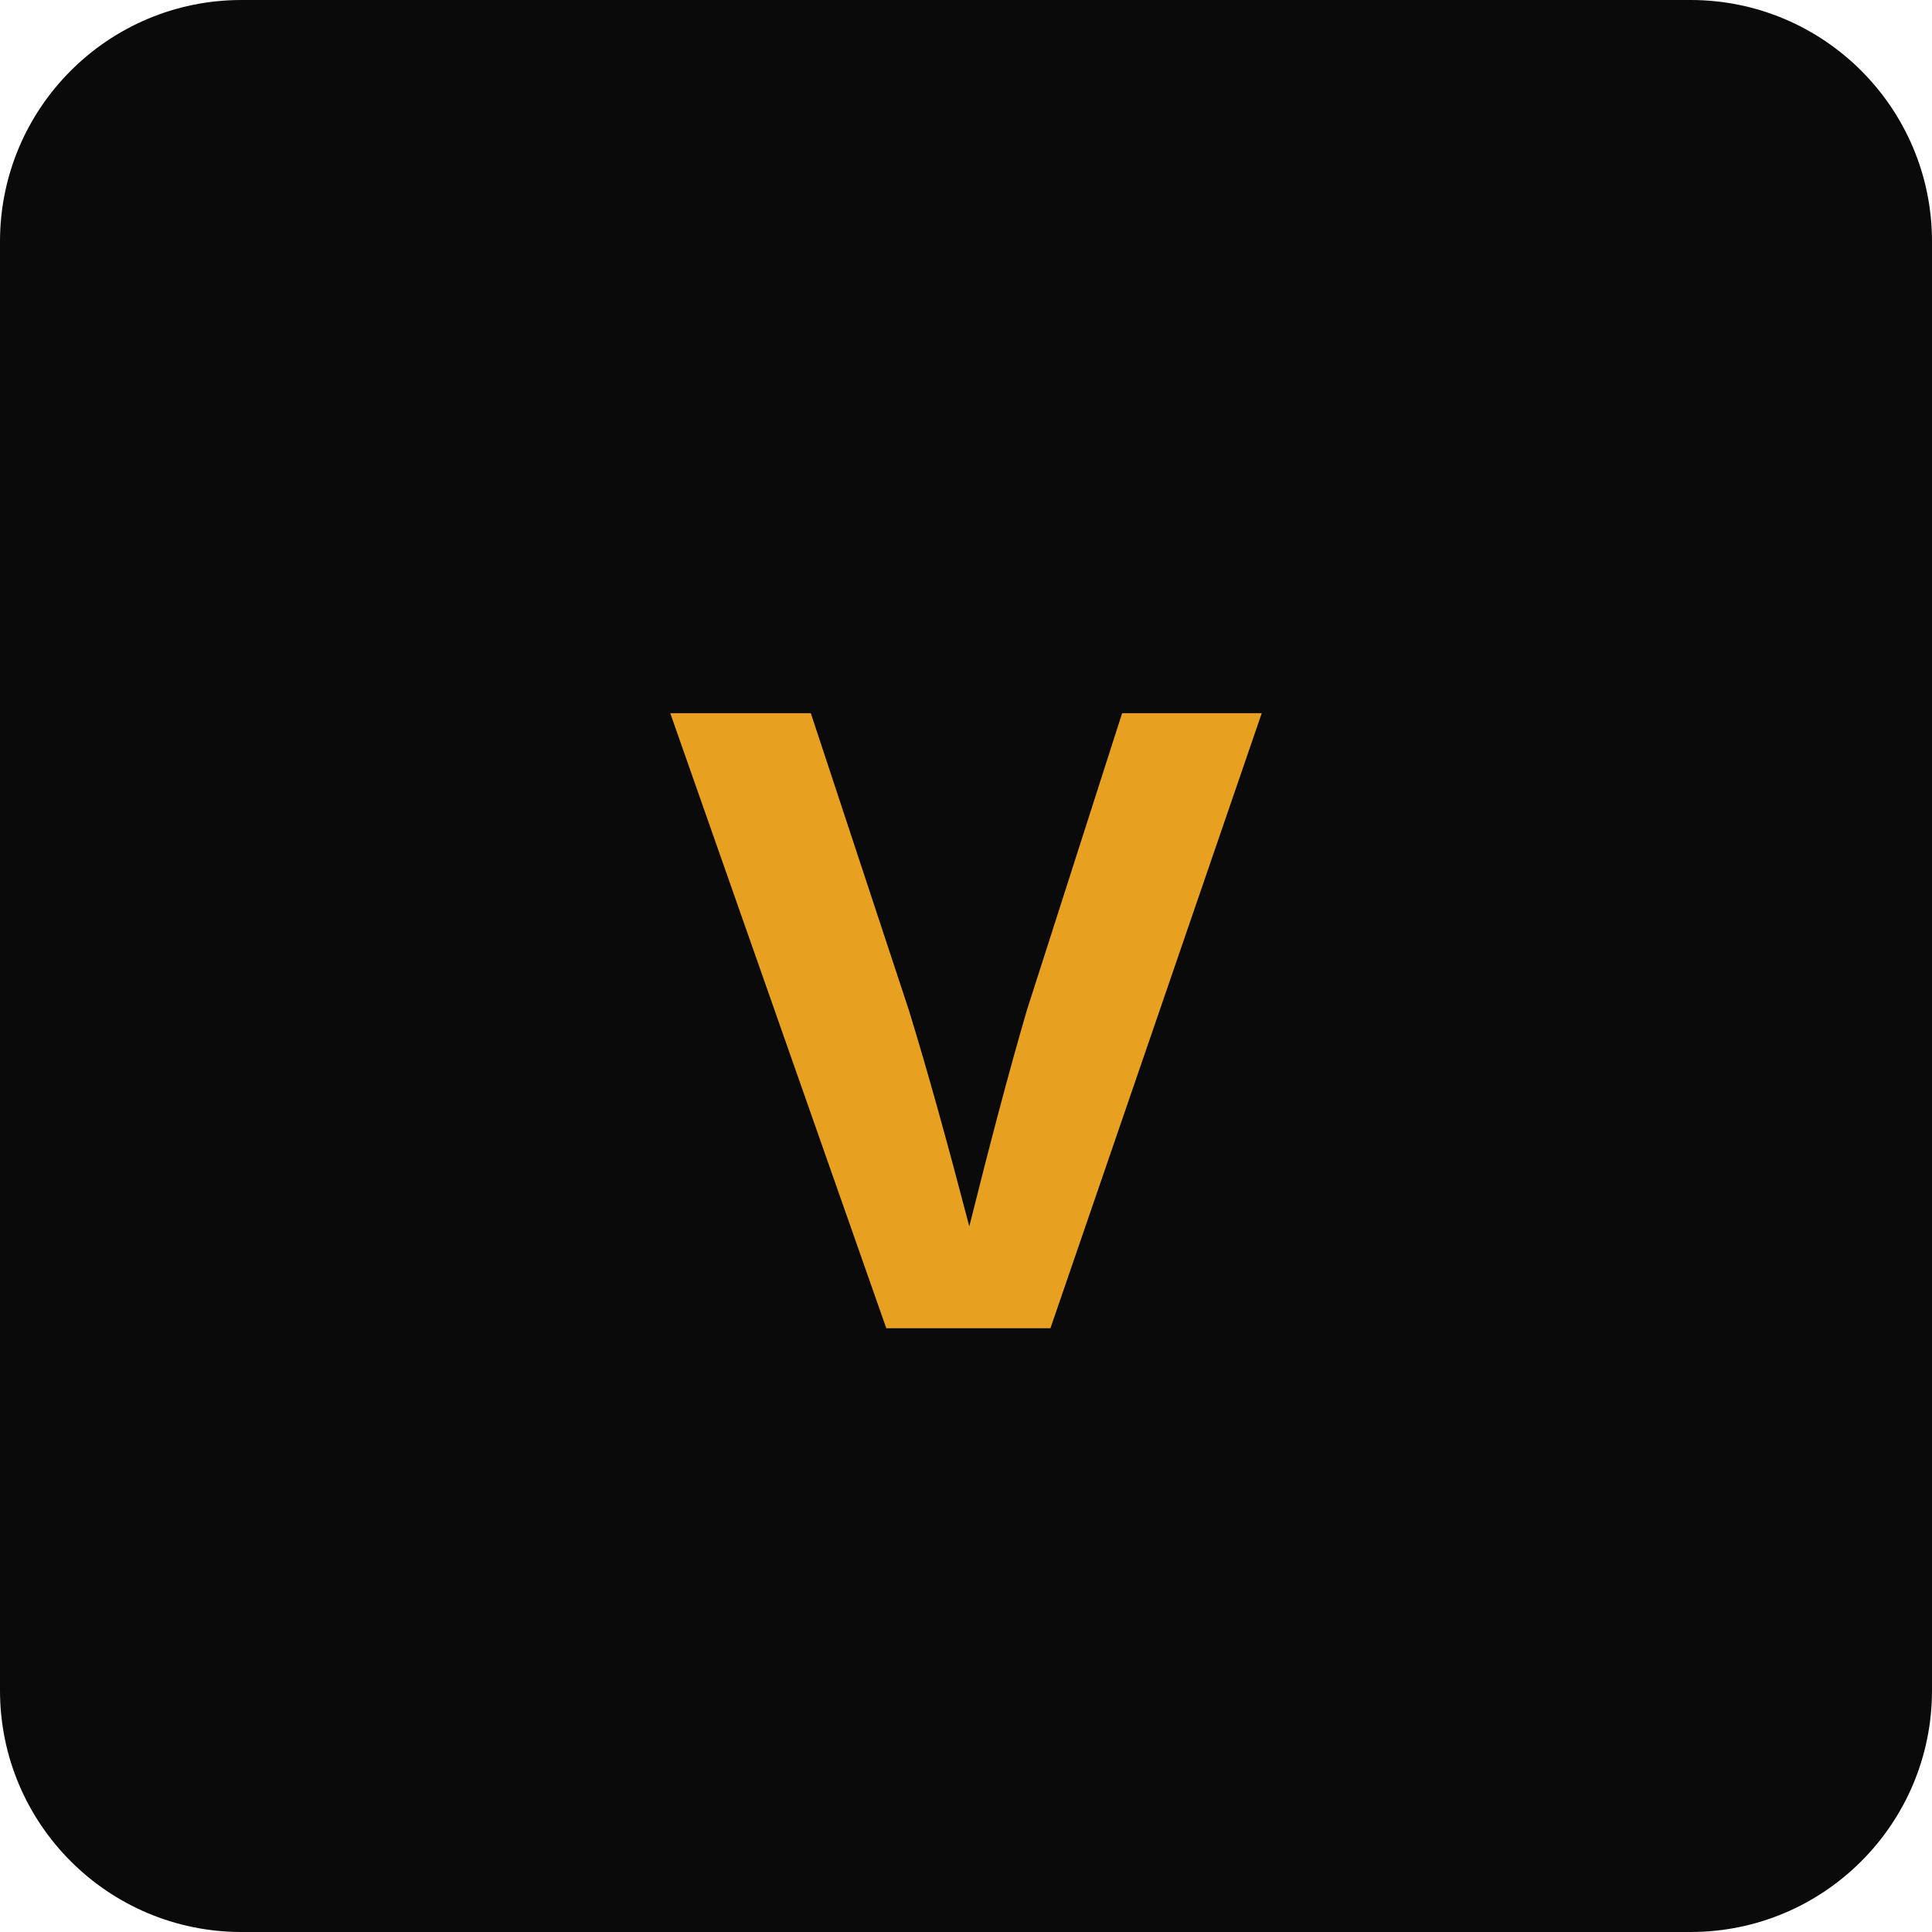
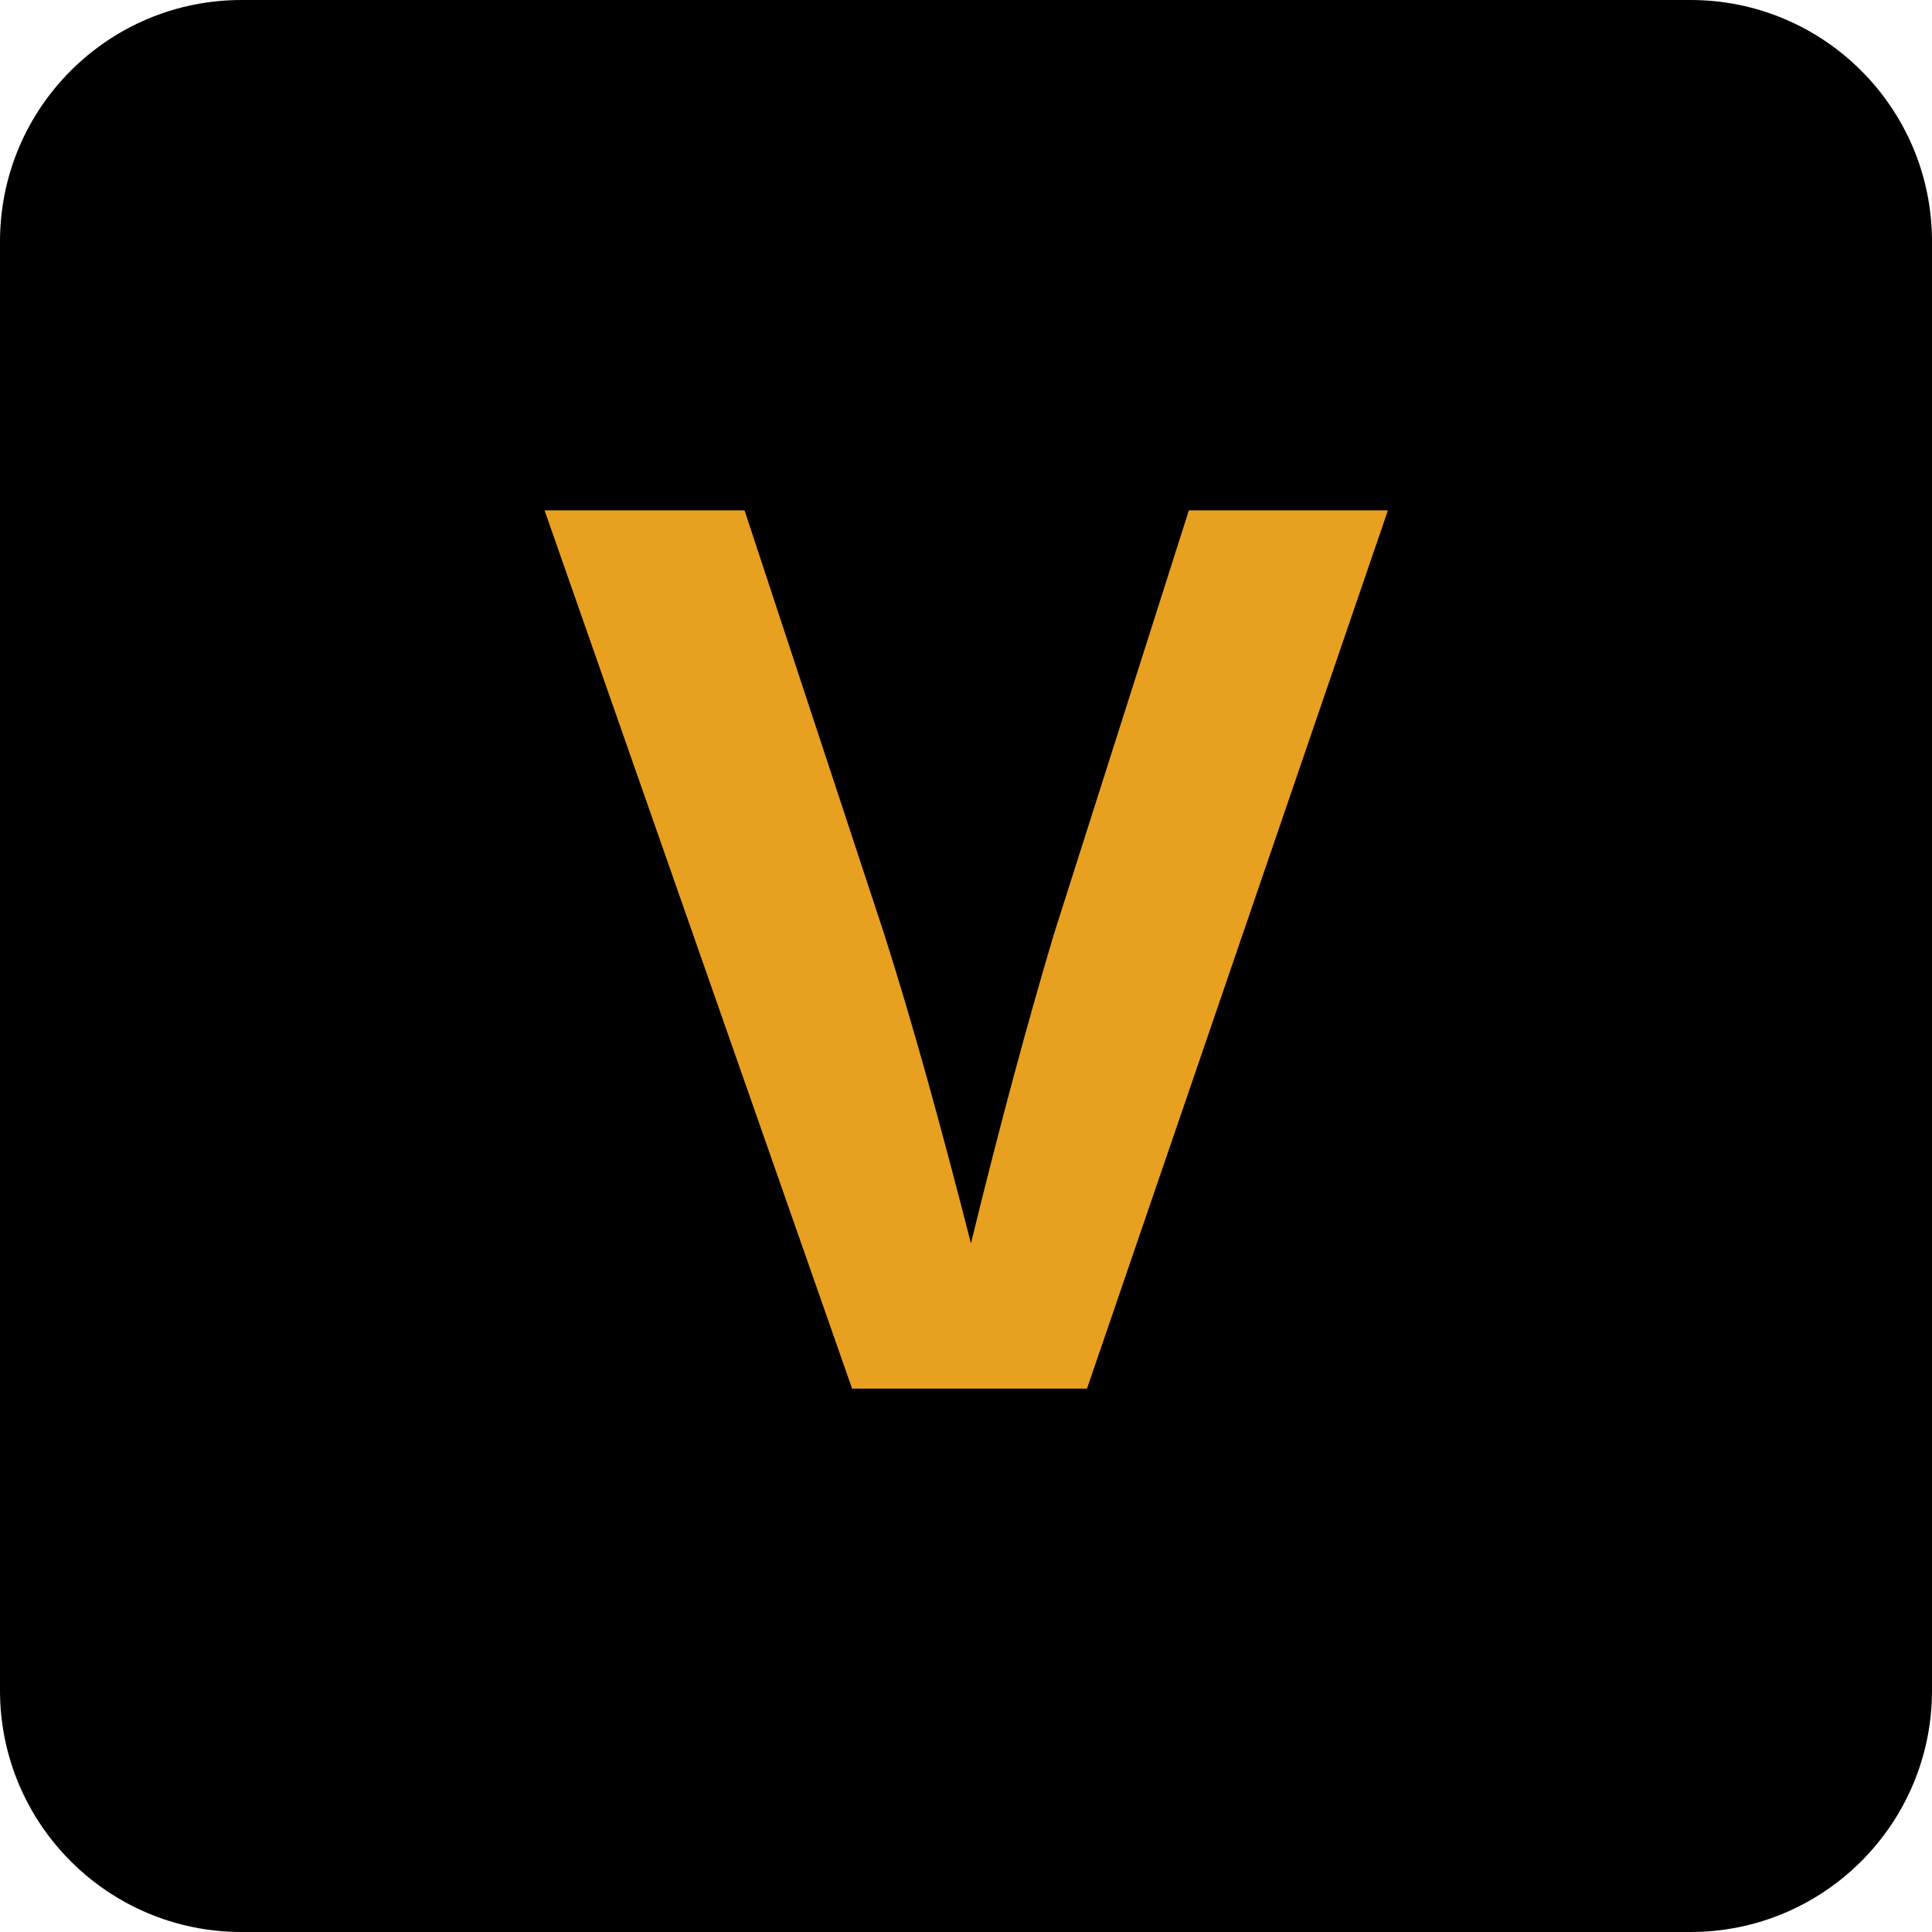
<svg xmlns="http://www.w3.org/2000/svg" viewBox="0 0 32 32">
-   <rect width="32" height="32" rx="4" fill="#0A0A0A" />
-   <text x="16" y="22" text-anchor="middle" font-family="Inter, sans-serif" font-size="14" font-weight="700" letter-spacing="2" fill="#E8A020">V</text>
+   <rect width="32" height="32" rx="4" fill="#000" />
+   <text x="16" y="23" font-family="Inter, Arial, sans-serif" font-size="20" font-weight="700" fill="#E8A020" text-anchor="middle">V</text>
</svg>
